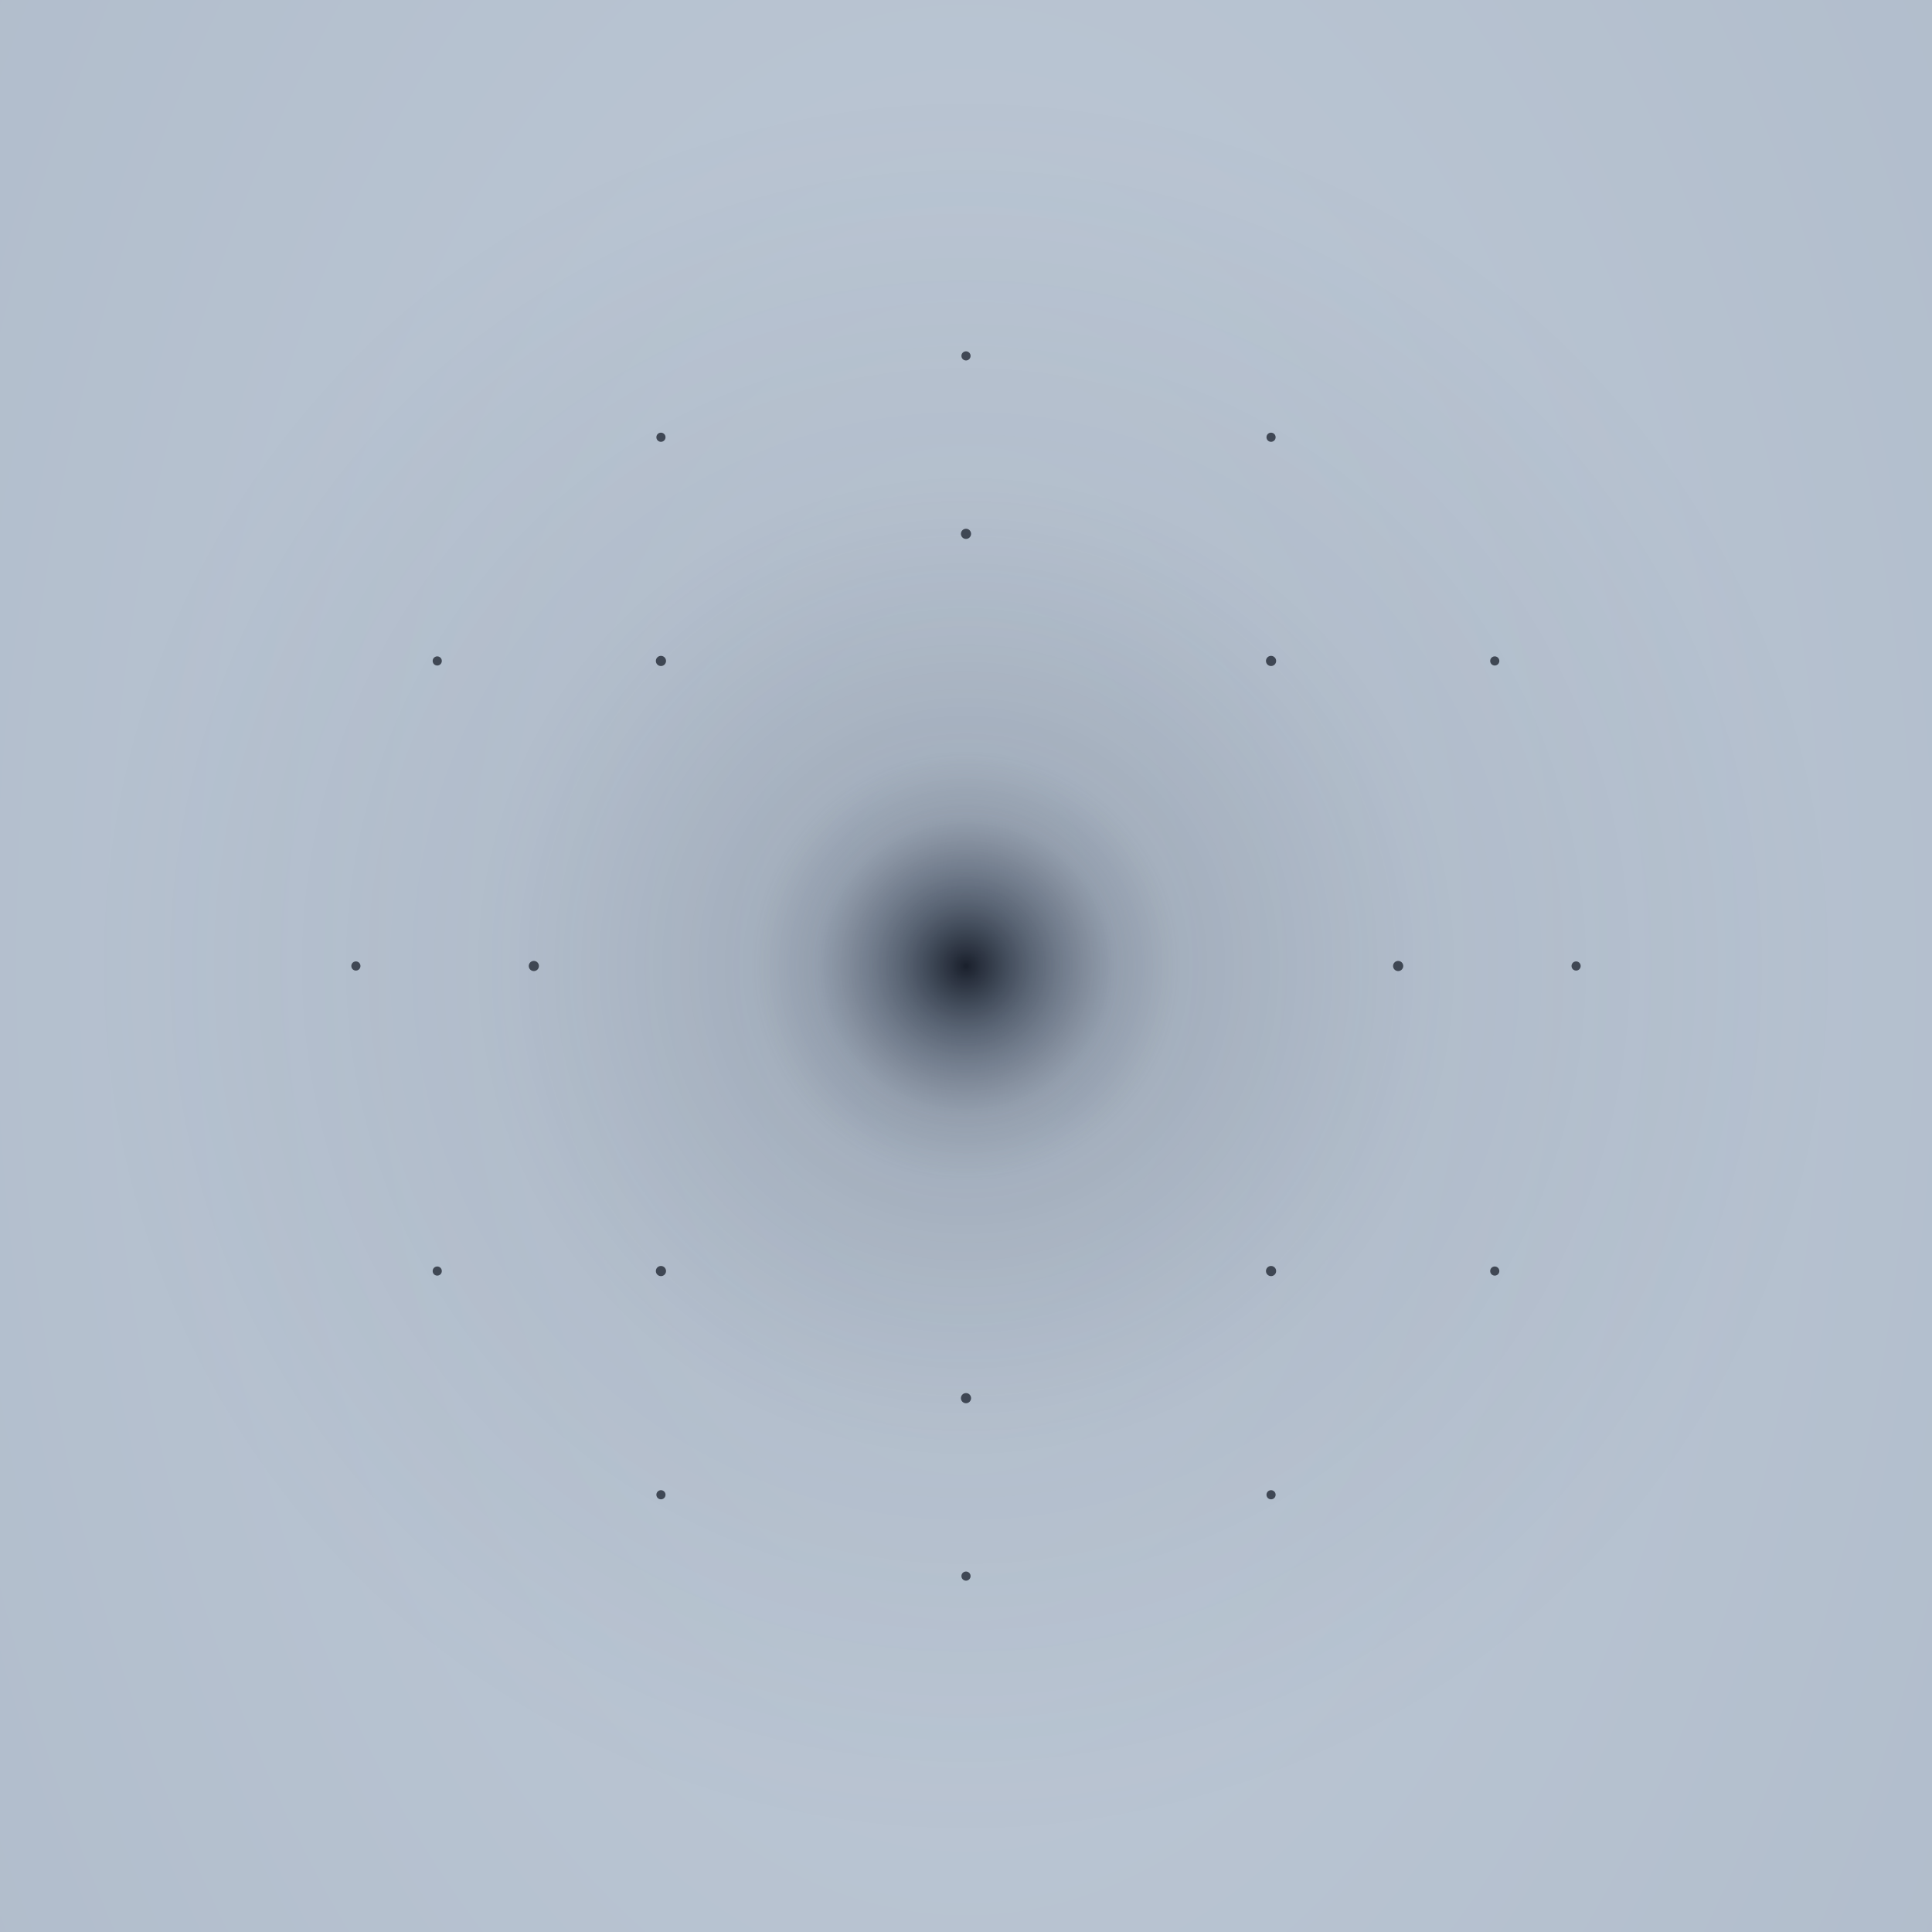
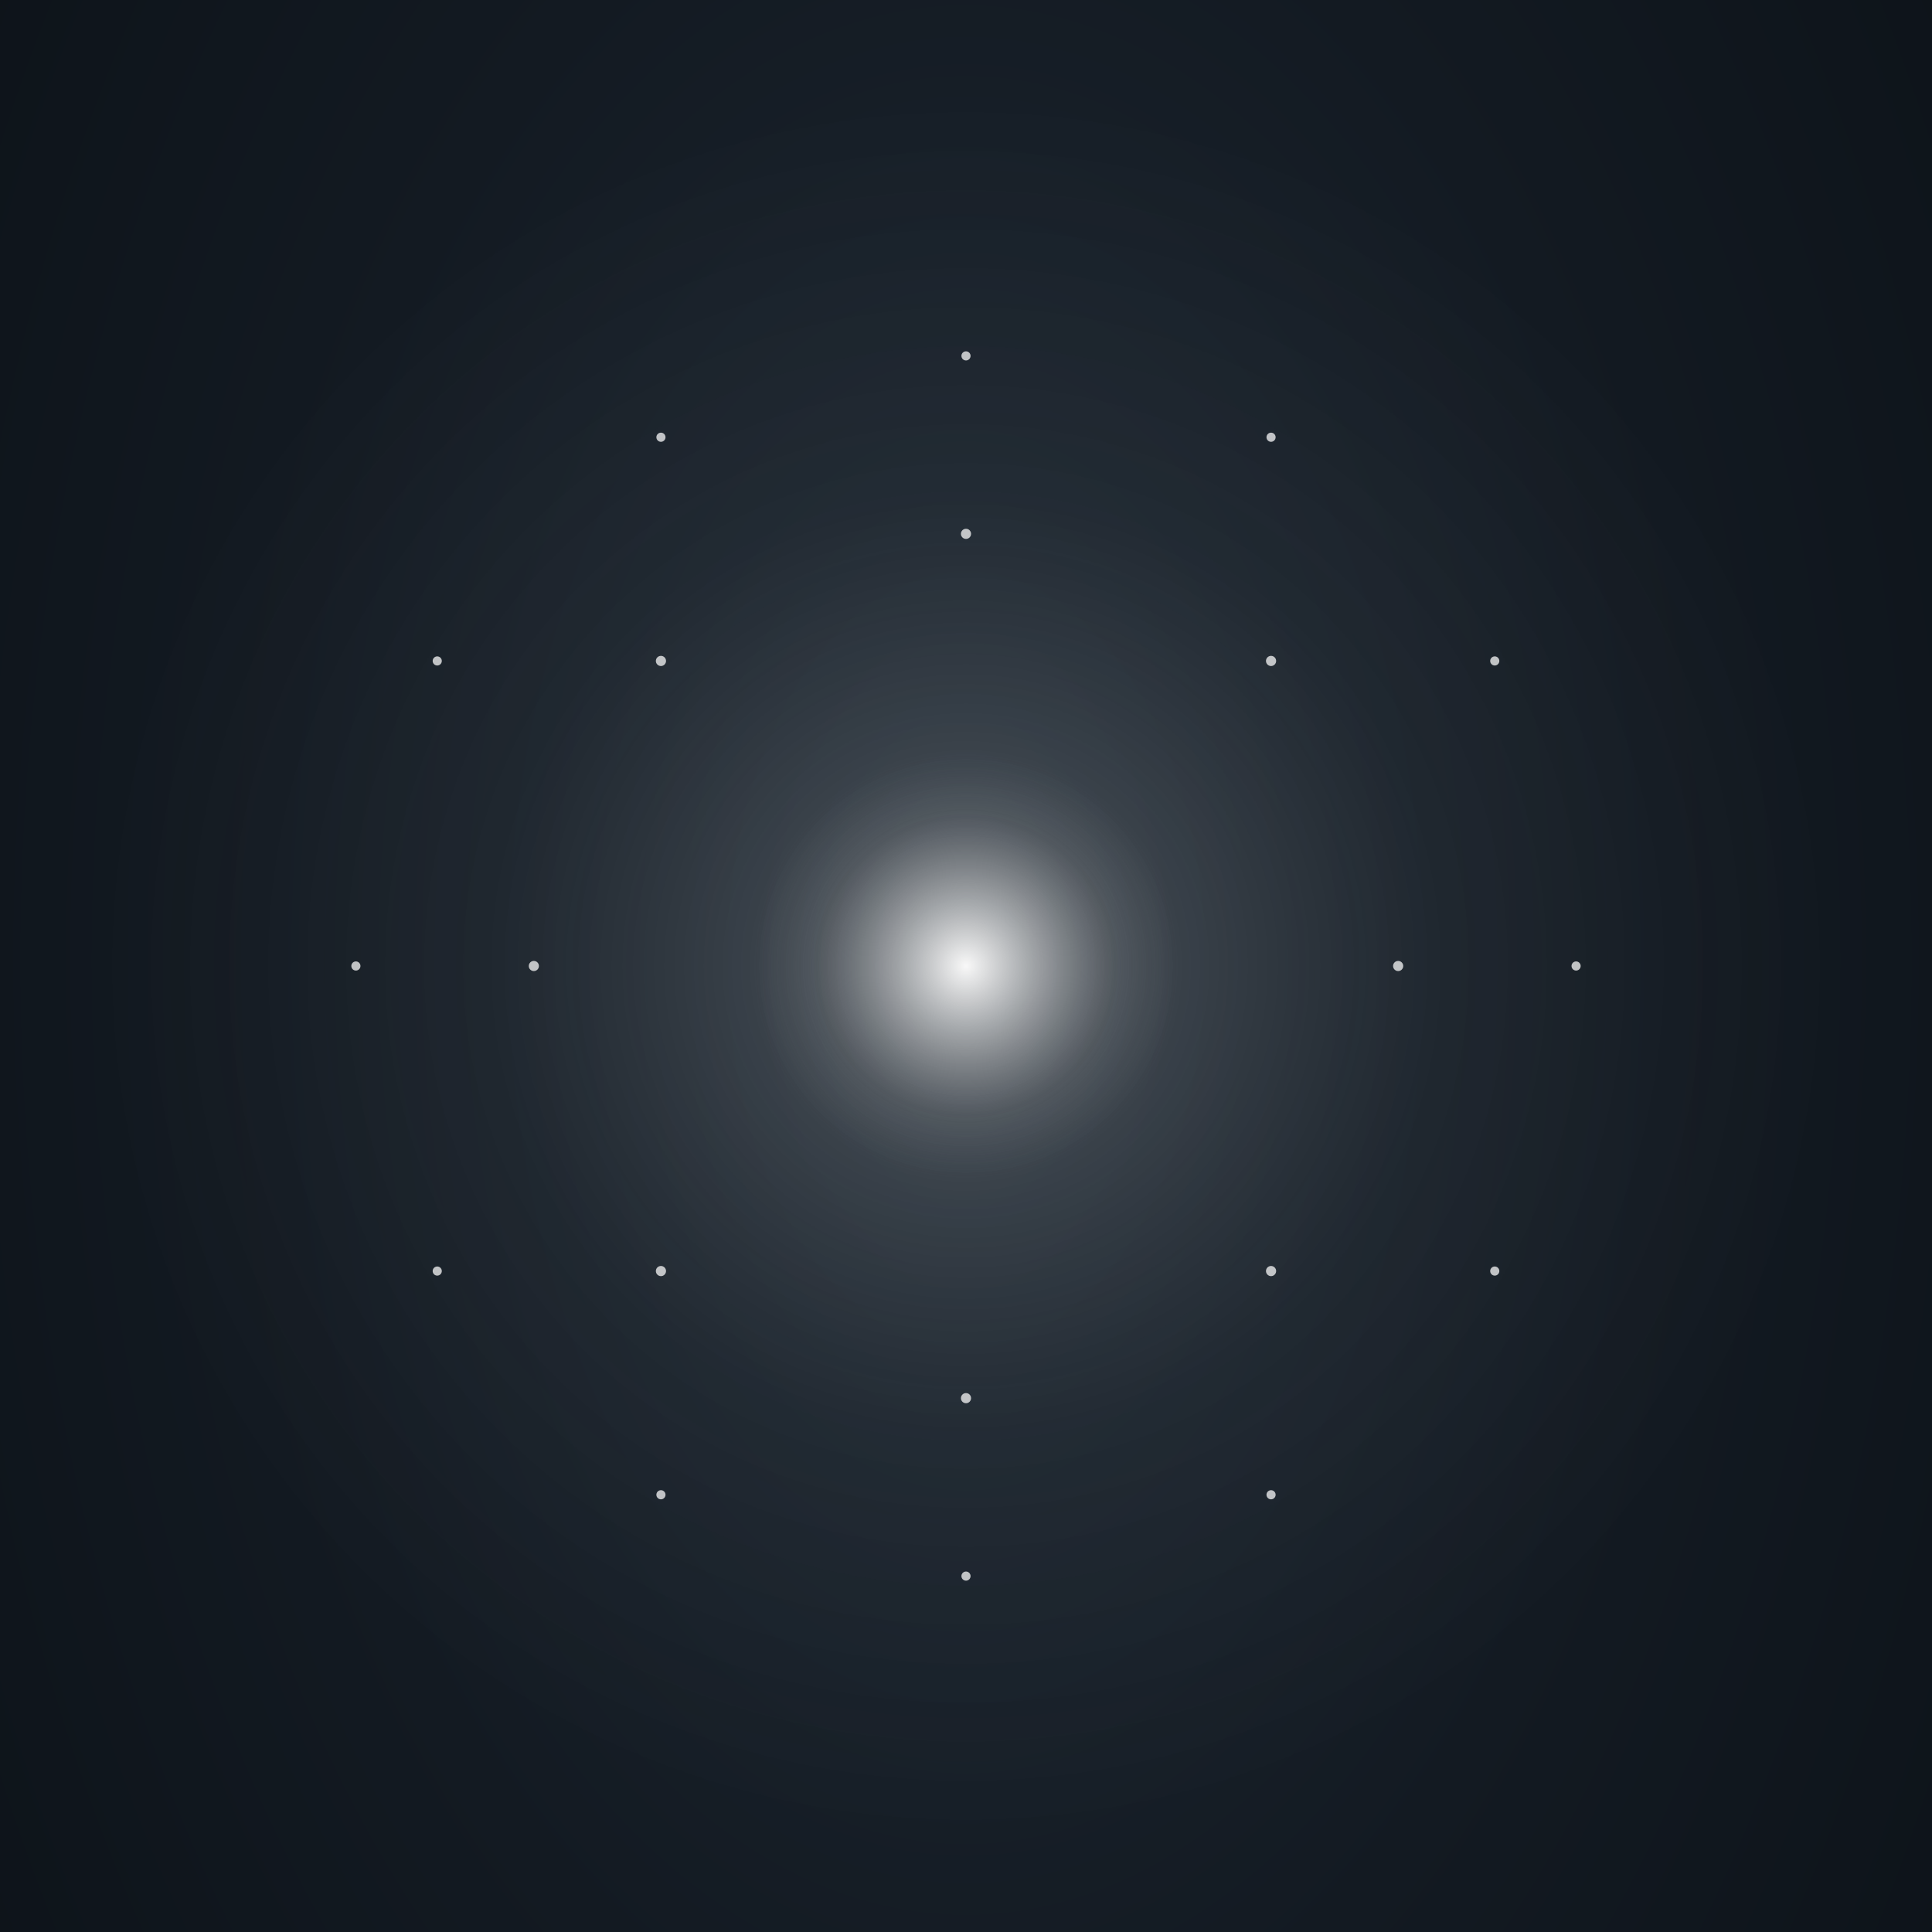
<svg xmlns="http://www.w3.org/2000/svg" viewBox="0 80 380 380" role="img" aria-label="The Health">
  <defs>
    <style>
@keyframes core-r { 0%, 100% { r: 36px; } 50% { r: 46px; } }
@keyframes aura-r { 0%, 100% { rx: 158px; ry: 158px; } 50% { rx: 182px; ry: 182px; } }
@keyframes dot-r { 0%, 100% { r: 0.6px; } 50% { r: 1.3px; } }
/* Prikkerne bevæger sig ind mod midten og udefter igen i samme rytme som auraen */
@keyframes dots-radiate {
  0%, 100% { transform: scale(0.86); }
  50% { transform: scale(1.15); }
}
.core { animation: core-r 8s ease-in-out infinite; }
.aura { animation: aura-r 8s ease-in-out infinite; }
.d { animation: dot-r 8s ease-in-out infinite; }
.dots-group {
  animation: dots-radiate 8s ease-in-out infinite;
  transform-origin: 190px 270px;
  transform-box: view-box;
}
@media (prefers-reduced-motion: reduce) {
  .core, .aura, .d, .dots-group { animation: none; }
}
</style>
    <radialGradient id="well" cx="50%" cy="42%" r="65%">
-       <stop offset="0%" stop-color="#BFCAD7" />
-       <stop offset="100%" stop-color="#B0BCCB" />
+       <stop offset="0%" stop-color="#1f2a35" />
+       <stop offset="55%" stop-color="#131a22" />
+       <stop offset="100%" stop-color="#0c1218" />
    </radialGradient>
    <radialGradient id="core-g" cx="50%" cy="50%" r="50%">
-       <stop offset="0%" stop-color="#1A202C" stop-opacity="1" />
-       <stop offset="30%" stop-color="#2D3748" stop-opacity="0.6" />
-       <stop offset="70%" stop-color="#4A5568" stop-opacity="0.15" />
-       <stop offset="100%" stop-color="#4A5568" stop-opacity="0" />
+       <stop offset="0%" stop-color="#f8f8f8" stop-opacity="1" />
+       <stop offset="30%" stop-color="#e0e0e0" stop-opacity="0.6" />
+       <stop offset="70%" stop-color="#b0b0b0" stop-opacity="0.15" />
+       <stop offset="100%" stop-color="#b0b0b0" stop-opacity="0" />
    </radialGradient>
    <radialGradient id="aura-g" cx="50%" cy="50%" r="50%">
-       <stop offset="0%" stop-color="#2D3748" stop-opacity="0.28" />
-       <stop offset="55%" stop-color="#4A5568" stop-opacity="0.07" />
-       <stop offset="100%" stop-color="#4A5568" stop-opacity="0" />
+       <stop offset="0%" stop-color="#dcdcdc" stop-opacity="0.28" />
+       <stop offset="55%" stop-color="#909090" stop-opacity="0.07" />
+       <stop offset="100%" stop-color="#909090" stop-opacity="0" />
    </radialGradient>
  </defs>
  <rect x="0" y="0" width="380" height="640" fill="url(#well)" />
  <ellipse class="aura" cx="190" cy="270" rx="170" ry="170" fill="url(#aura-g)" />
-   <g class="dots-group" fill="#1A202C" opacity="0.75">
+   <g class="dots-group" fill="#f8f8f8" opacity="0.75">
    <circle class="d" cx="190" cy="185" r="1" />
    <circle class="d" cx="250" cy="210" r="1" />
    <circle class="d" cx="275" cy="270" r="1" />
    <circle class="d" cx="250" cy="330" r="1" />
    <circle class="d" cx="190" cy="355" r="1" />
    <circle class="d" cx="130" cy="330" r="1" />
    <circle class="d" cx="105" cy="270" r="1" />
    <circle class="d" cx="130" cy="210" r="1" />
    <circle class="d" cx="190" cy="150" r="0.9" />
    <circle class="d" cx="250" cy="166" r="0.9" />
    <circle class="d" cx="294" cy="210" r="0.9" />
    <circle class="d" cx="310" cy="270" r="0.9" />
    <circle class="d" cx="294" cy="330" r="0.9" />
    <circle class="d" cx="250" cy="374" r="0.9" />
    <circle class="d" cx="190" cy="390" r="0.9" />
    <circle class="d" cx="130" cy="374" r="0.9" />
    <circle class="d" cx="86" cy="330" r="0.9" />
    <circle class="d" cx="70" cy="270" r="0.9" />
    <circle class="d" cx="86" cy="210" r="0.9" />
    <circle class="d" cx="130" cy="166" r="0.9" />
  </g>
  <circle class="core" cx="190" cy="270" r="42" fill="url(#core-g)" />
-   <line x1="140" y1="520" x2="240" y2="520" stroke="#4A5568" stroke-width="0.5" opacity="0.5" />
-   <text x="190" y="555" text-anchor="middle" font-family="Cinzel, serif" font-size="12" letter-spacing="4" fill="#2D3748" opacity="0.95">THE HEALTH</text>
-   <text x="190" y="580" text-anchor="middle" font-family="Cormorant Garamond, Georgia, serif" font-size="13" font-style="italic" fill="#4A5568" opacity="0.8">den umistelige sundhed</text>
+   <line x1="140" y1="520" x2="240" y2="520" stroke="#b0b0b0" stroke-width="0.5" opacity="0.5" />
+   <text x="190" y="555" text-anchor="middle" font-family="Cinzel, serif" font-size="12" letter-spacing="4" fill="#e0e0e0" opacity="0.95">THE HEALTH</text>
+   <text x="190" y="580" text-anchor="middle" font-family="Cormorant Garamond, Georgia, serif" font-size="13" font-style="italic" fill="#b0b0b0" opacity="0.8">den umistelige sundhed</text>
</svg>
